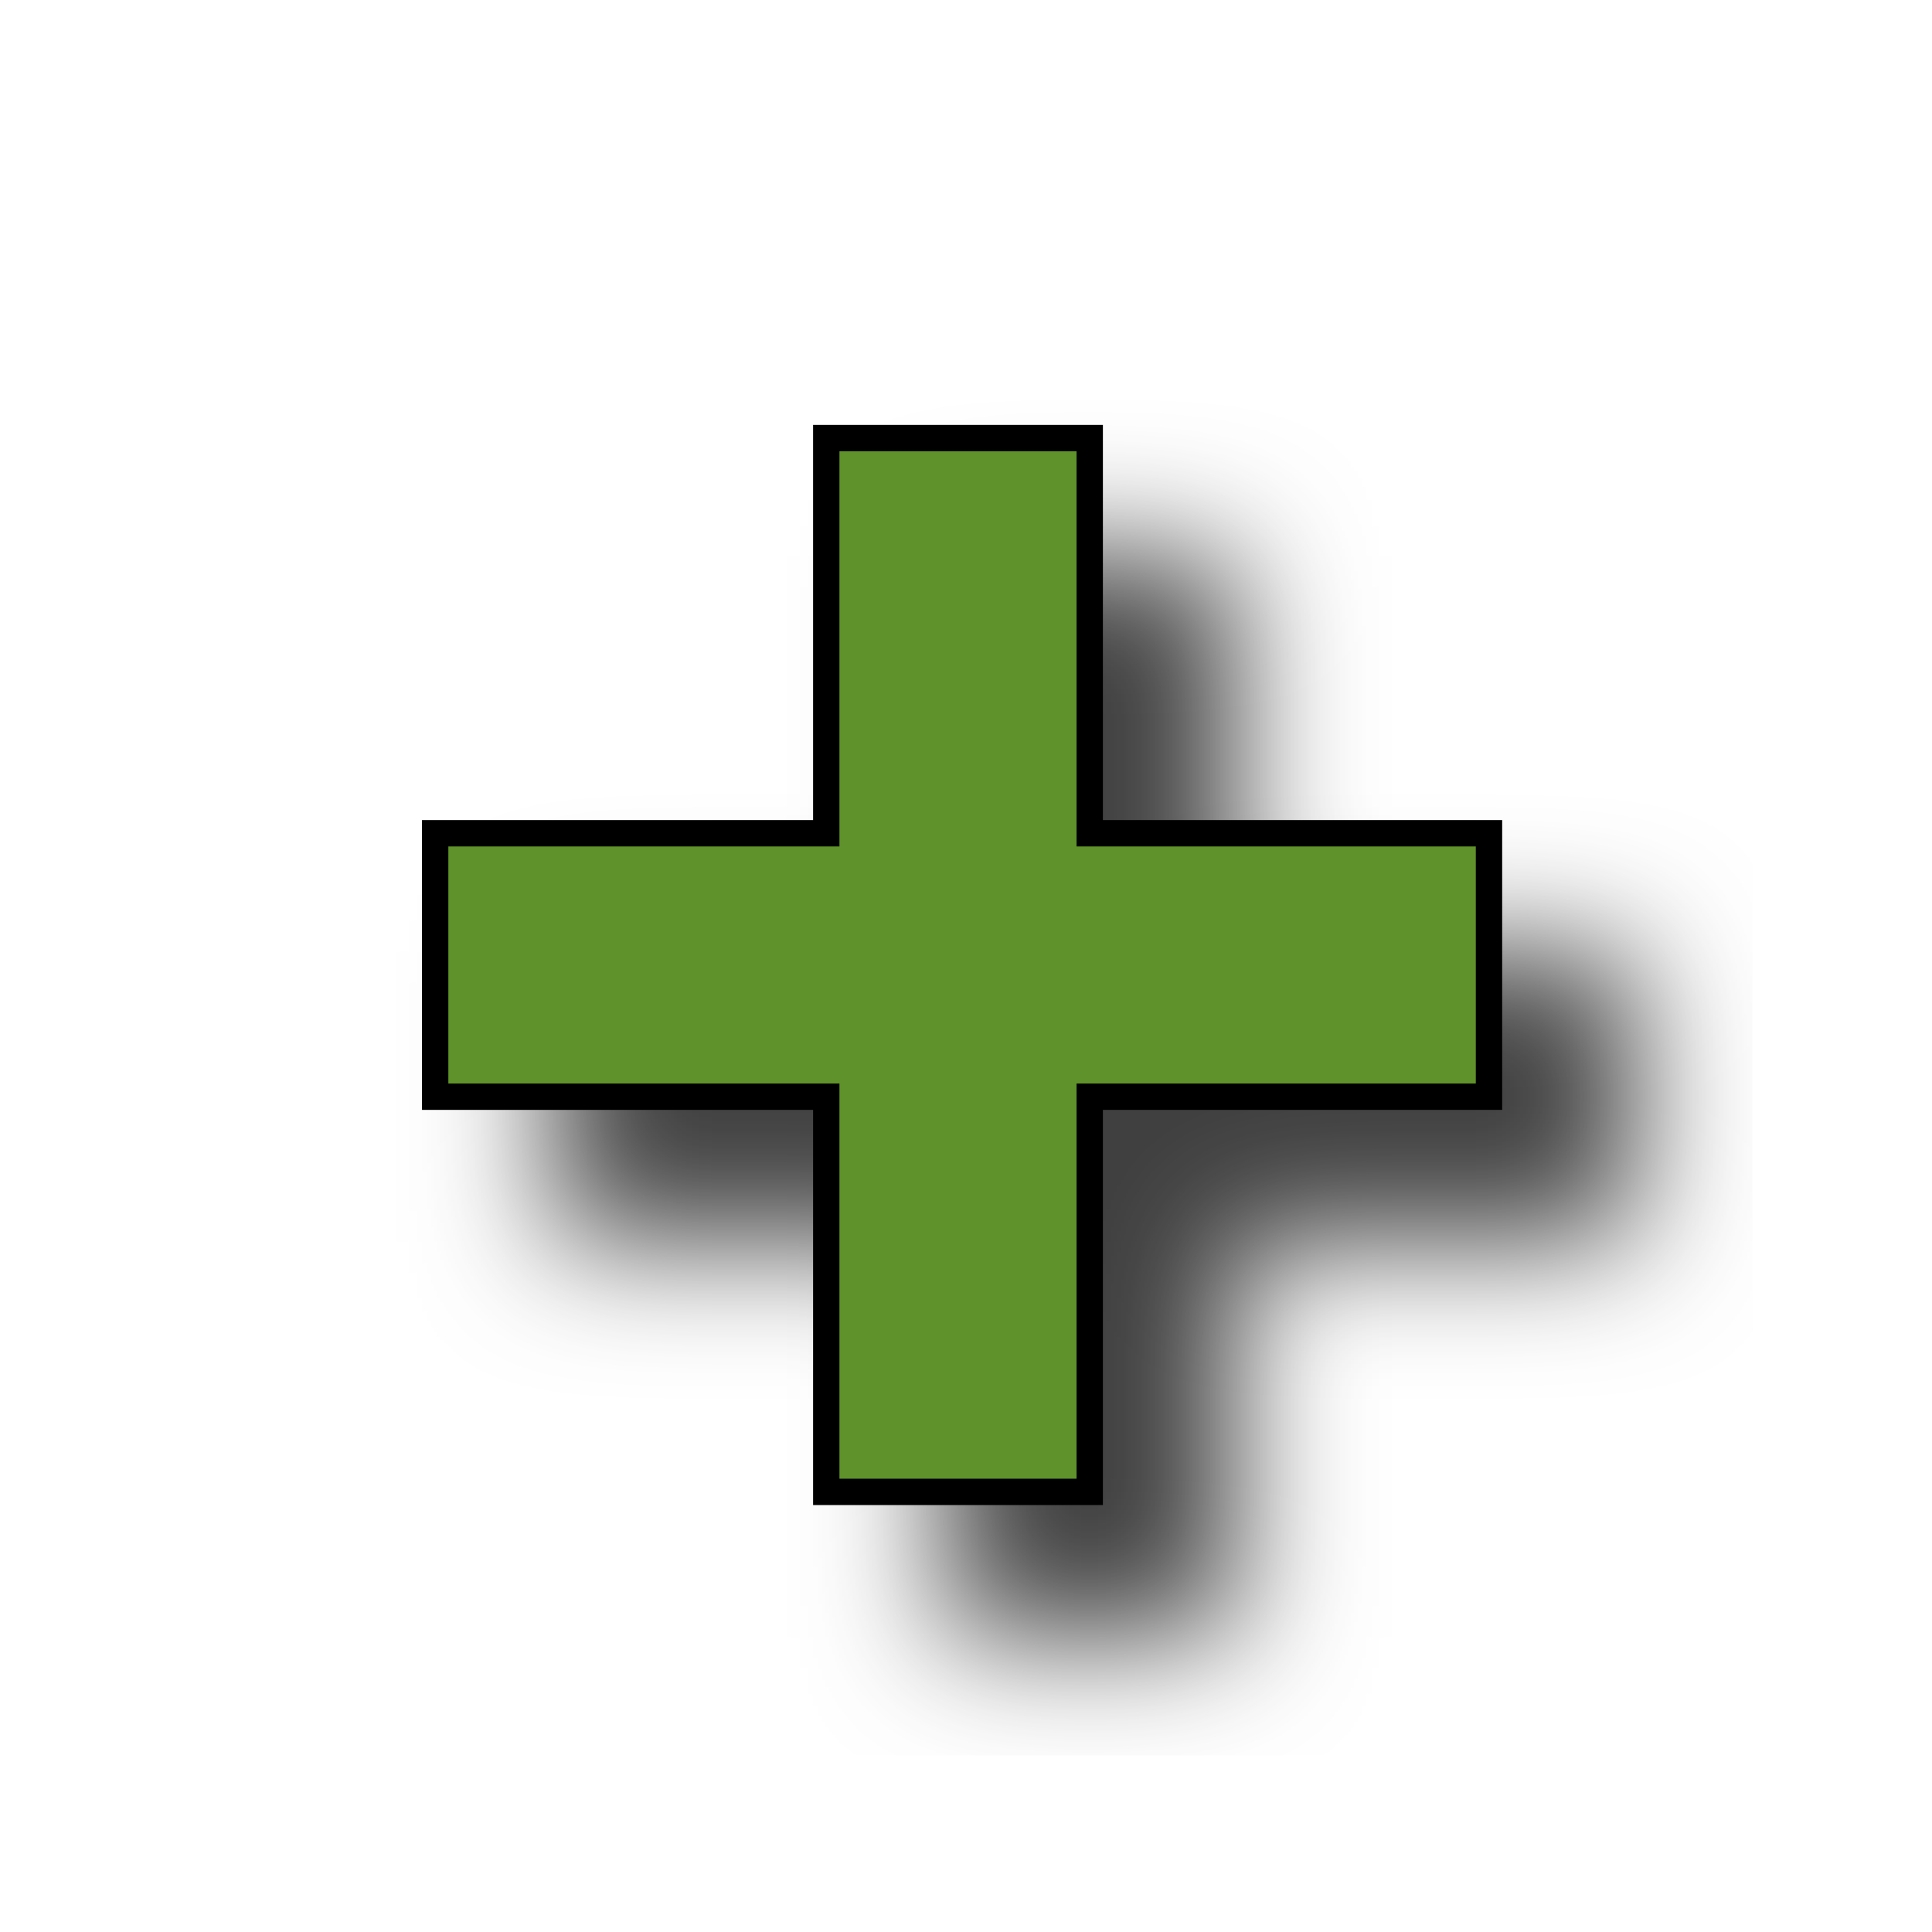
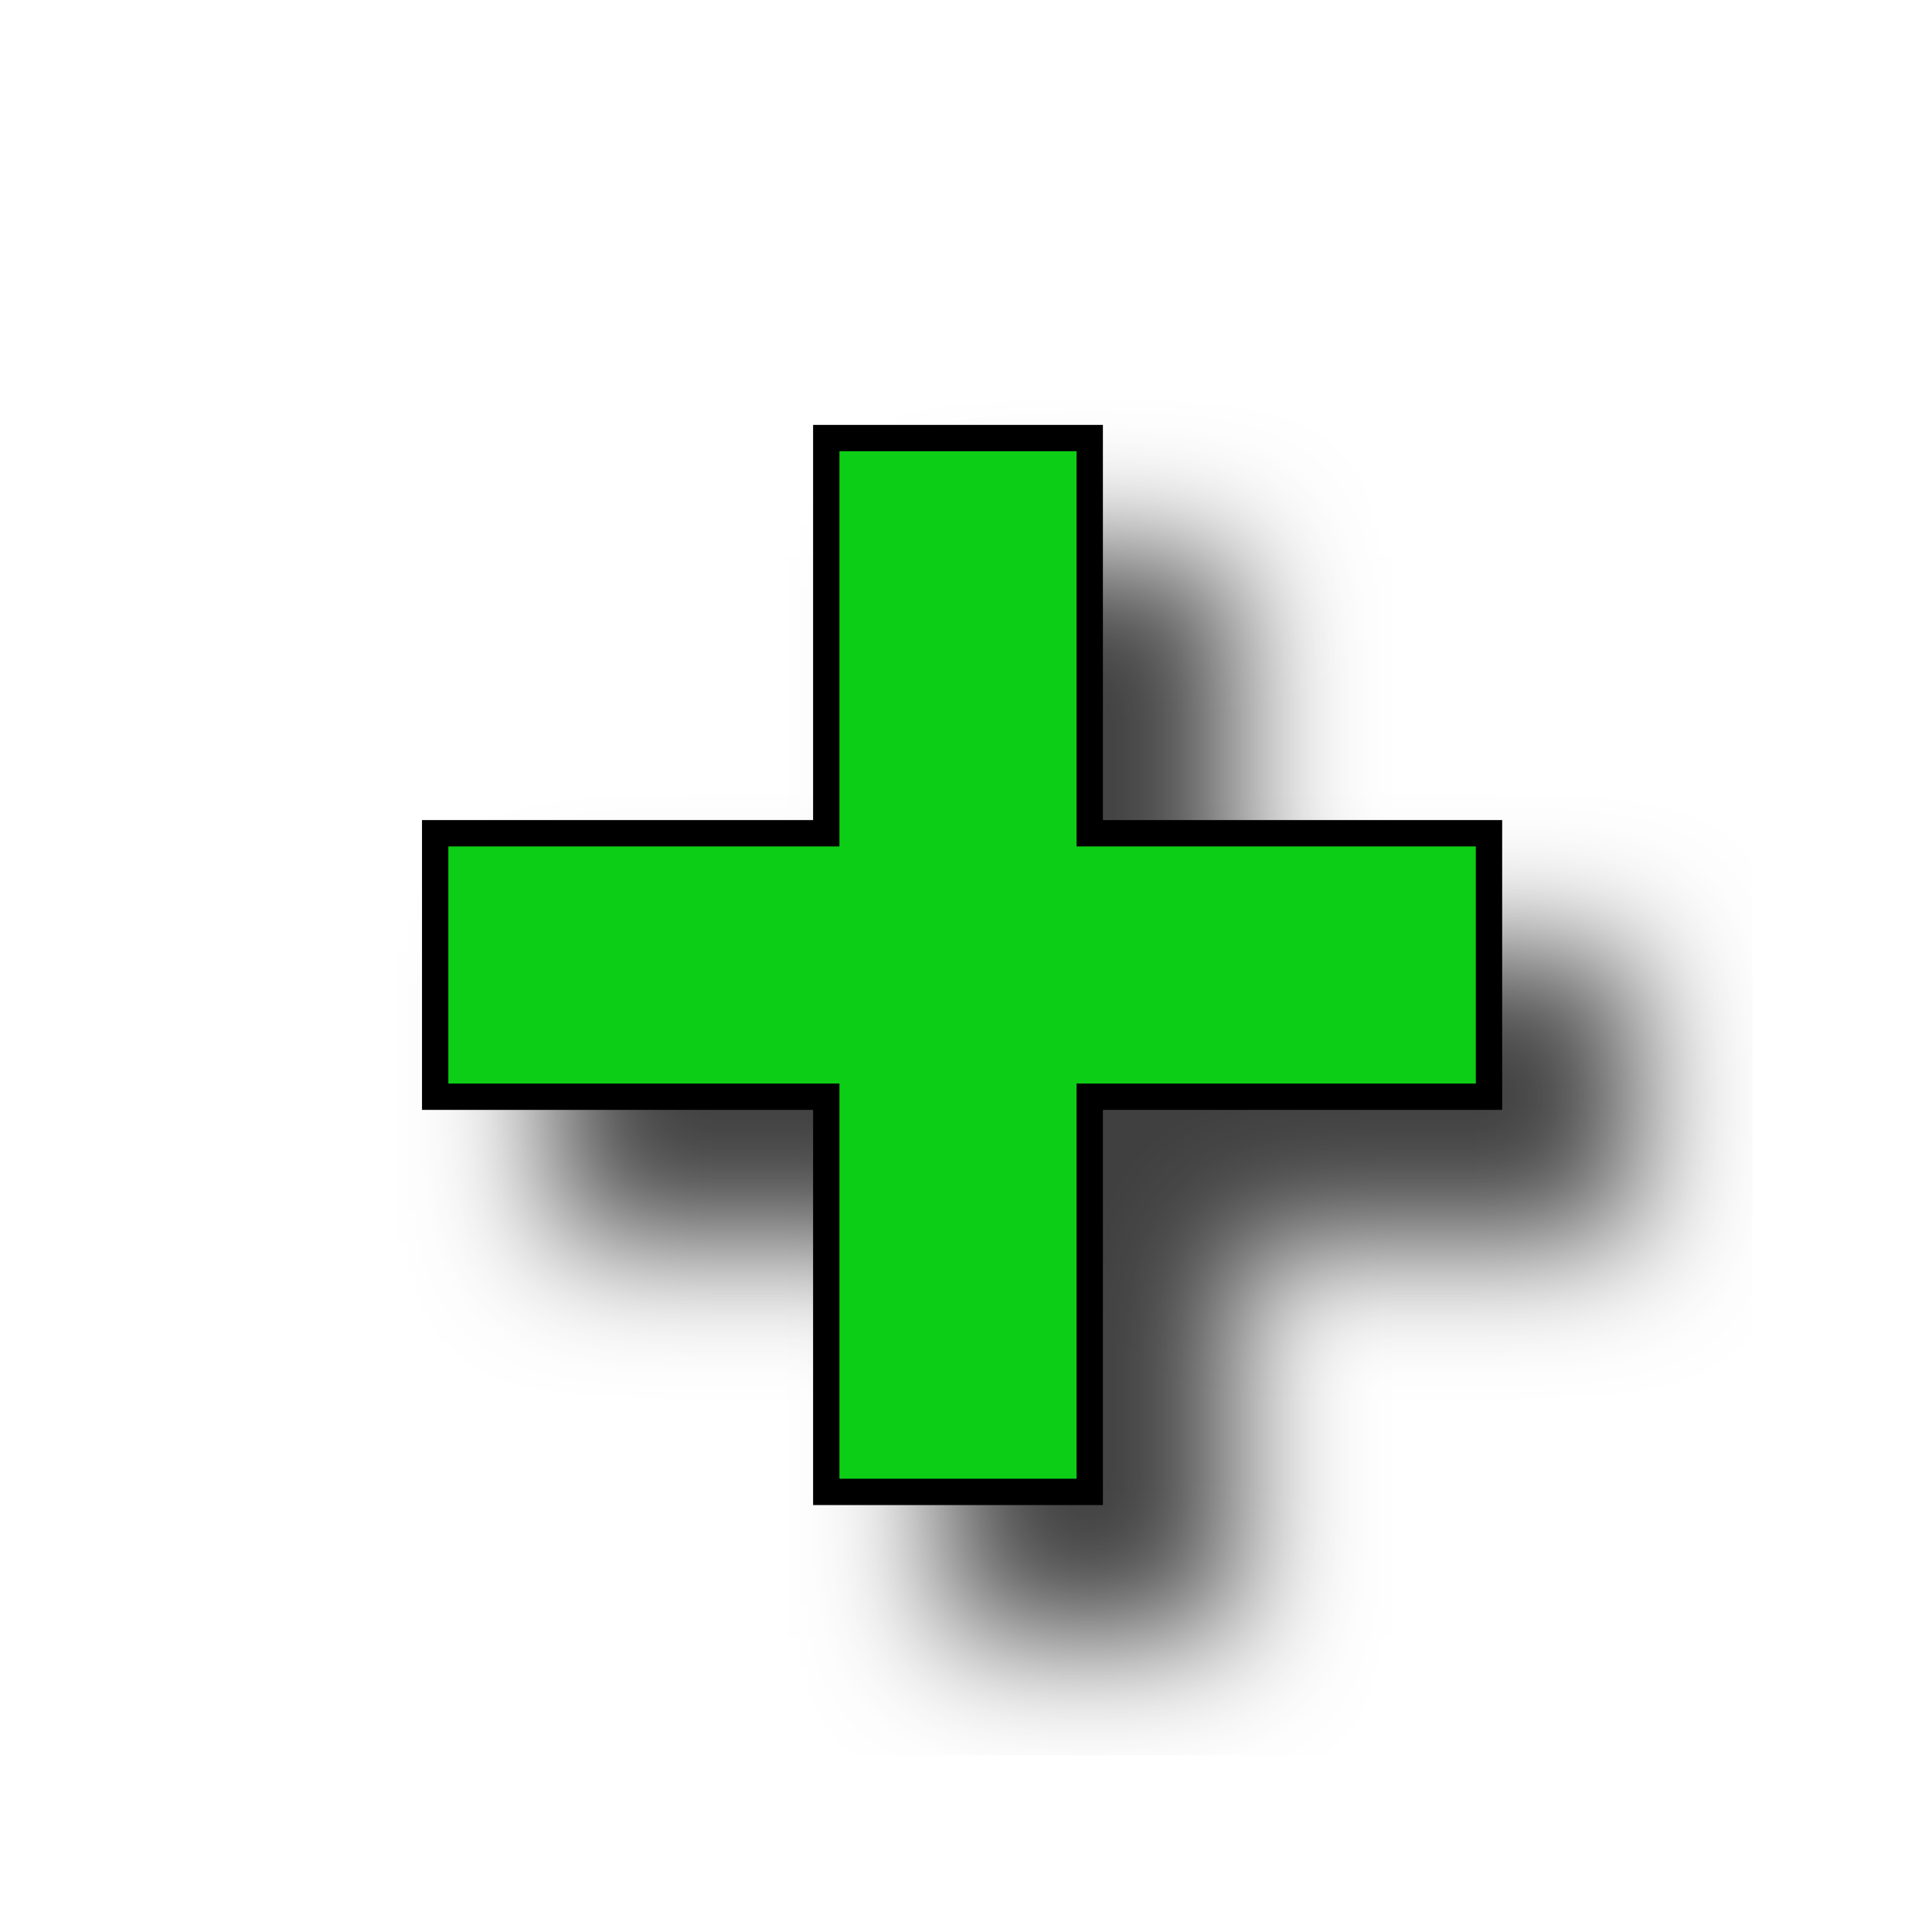
<svg xmlns="http://www.w3.org/2000/svg" width="22" height="22" id="svg2" version="1.0">
  <defs id="defs4">
+     <linearGradient id="linearGradient4223">
+       <stop style="stop-color:#106a15;stop-opacity:1;" offset="0" id="stop4225" />
+       <stop style="stop-color:#ccf1d2;stop-opacity:1;" offset="1" id="stop4227" />
+     </linearGradient>
    <filter id="filter4280" width="1.5" height="1.5" x="-.25" y="-.25">
      <feGaussianBlur id="feGaussianBlur4282" in="SourceAlpha" stdDeviation="0.5" result="blur" />
      <feColorMatrix id="feColorMatrix4284" result="bluralpha" type="matrix" values="1 0 0 0 0 0 1 0 0 0 0 0 1 0 0 0 0 0 0.75 0 " />
      <feOffset id="feOffset4286" in="bluralpha" dx="1" dy="1" result="offsetBlur" />
      <feMerge id="feMerge4288">
        <feMergeNode id="feMergeNode4290" in="offsetBlur" />
        <feMergeNode id="feMergeNode4292" in="SourceGraphic" />
      </feMerge>
    </filter>
    <filter id="filter3718" width="1.5" height="1.5" x="-.25" y="-.25">
      <feGaussianBlur id="feGaussianBlur3720" in="SourceAlpha" stdDeviation="0.5" result="blur" />
      <feColorMatrix id="feColorMatrix3722" result="bluralpha" type="matrix" values="1 0 0 0 0 0 1 0 0 0 0 0 1 0 0 0 0 0 0.75 0 " />
      <feOffset id="feOffset3724" in="bluralpha" dx="1" dy="1" result="offsetBlur" />
      <feMerge id="feMerge3726">
        <feMergeNode id="feMergeNode3728" in="offsetBlur" />
        <feMergeNode id="feMergeNode3730" in="SourceGraphic" />
      </feMerge>
    </filter>
+     <filter id="filter4864" width="1.5" height="1.5" x="-.25" y="-.25">
+       <feGaussianBlur id="feGaussianBlur4866" in="SourceAlpha" stdDeviation="0.5" result="blur" />
+       <feColorMatrix id="feColorMatrix4868" result="bluralpha" type="matrix" values="1 0 0 0 0 0 1 0 0 0 0 0 1 0 0 0 0 0 0.75 0 " />
+       <feOffset id="feOffset4870" in="bluralpha" dx="1" dy="1" result="offsetBlur" />
+       <feMerge id="feMerge4872">
+         <feMergeNode id="feMergeNode4874" in="offsetBlur" />
+         <feMergeNode id="feMergeNode4876" in="SourceGraphic" />
+       </feMerge>
+     </filter>
  </defs>
  <g id="layer1" transform="translate(0,2)">
-     <path style="fill:#5e922a;fill-opacity:1;fill-rule:nonzero;stroke:#000000;stroke-width:0.2;stroke-linecap:butt;stroke-linejoin:miter;stroke-miterlimit:4;stroke-opacity:1;stroke-dasharray:none;filter:url(#filter3718)" d="m 9,4.031 0,3 -2.969,0 0,2 2.969,0 0,3 2,0 0,-3 3.031,0 0,-2 -3.031,0 0,-3 -2,0 z" id="rect2425" transform="matrix(1.5,0,0,1.5,-4.09111,-3.058092)" />
+     <path style="fill:#0ece17;fill-opacity:1;fill-rule:nonzero;stroke:#000000;stroke-width:0.2;stroke-linecap:butt;stroke-linejoin:miter;stroke-miterlimit:4;stroke-opacity:1;stroke-dasharray:none;filter:url(#filter4864)" d="m 9,4.031 0,3 -2.969,0 0,2 2.969,0 0,3 2,0 0,-3 3.031,0 0,-2 -3.031,0 0,-3 -2,0 z" id="rect2425" transform="matrix(1.5,0,0,1.5,-4.09111,-3.058092)" />
  </g>
</svg>
